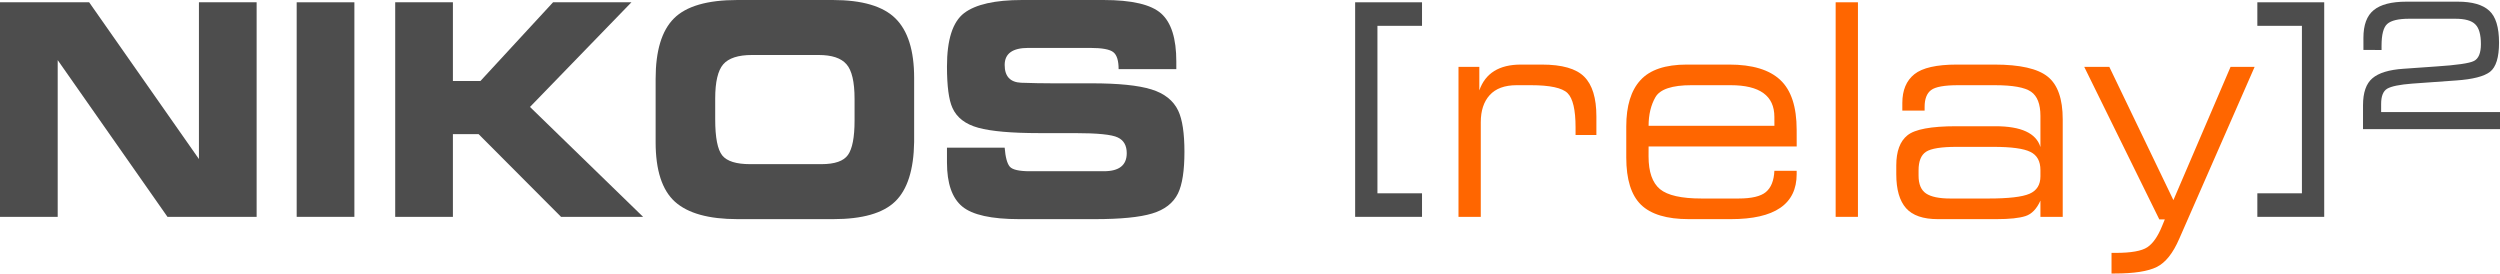
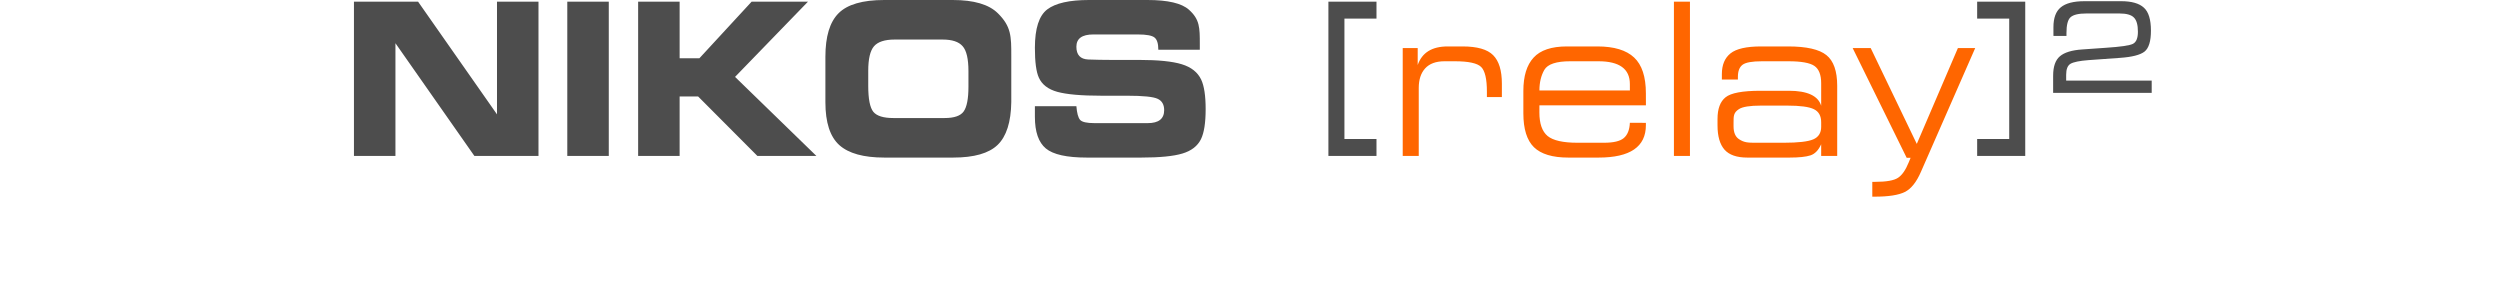
- <svg xmlns="http://www.w3.org/2000/svg" viewBox="0 0 750.1 82.1" width="750.1" height="82.1">
-   <path fill="#4D4D4D" d="M0,0.688h26.75l32.935,47.026h0.003V0.688H77v64.375H50.25L17.315,18.036h-0.003v47.026H0V0.688z" />
-   <path fill="#4D4D4D" d="M89.017,0.688h17.313v64.375H89.017V0.688z" />
-   <path fill="#4D4D4D" d="M118.578,0.688h17.313v23.625h8.248l21.799-23.625h23.516l-30.438,31.399l33.938,32.976h-24.619     L143.606,40.25h-7.716v24.813h-17.313V0.688z" />
-   <path fill="#4D4D4D" d="M196.715,42.651v-18.99c0-8.42,1.827-14.462,5.483-18.124C205.878,1.846,212.238,0,221.275,0h28.558     c8.834,0,15.116,1.846,18.848,5.537s5.598,9.632,5.598,17.821v19.249c-0.127,8.363-2.031,14.318-5.712,17.865     c-3.655,3.519-9.836,5.277-18.543,5.277h-28.748c-8.605,0-14.851-1.729-18.733-5.19C198.657,57.07,196.715,51.101,196.715,42.651     z M214.59,29.548v6.266c0,5.473,0.71,9.088,2.131,10.844c1.42,1.729,4.197,2.593,8.332,2.593h21.42     c4.007,0,6.657-0.922,7.951-2.766c1.318-1.871,1.979-5.299,1.979-10.282v-6.524c0-5.127-0.812-8.598-2.435-10.412     c-1.599-1.844-4.376-2.766-8.332-2.766h-20.013c-4.135,0-7.014,0.937-8.637,2.809C215.389,21.182,214.59,24.595,214.59,29.548z" />
-   <path fill="#4D4D4D" d="M301.442,44.313c0.229,2.889,0.748,4.796,1.561,5.72c0.813,0.896,2.805,1.343,5.978,1.343h22.234     c4.568,0,6.853-1.805,6.853-5.415c0-2.311-0.901-3.885-2.702-4.723c-1.777-0.866-6.078-1.3-12.904-1.3h-10.658     c-8.273,0-14.363-0.533-18.271-1.601c-3.883-1.067-6.472-3.058-7.766-5.972c-1.092-2.394-1.637-6.533-1.637-12.418     c0-8.048,1.712-13.385,5.138-16.01C292.719,1.313,298.529,0,306.699,0h24.358c8.551,0,14.336,1.354,17.355,4.063     s4.529,7.493,4.529,14.353v2.334H335.63c0-2.544-0.521-4.235-1.561-5.074c-1.041-0.867-3.376-1.301-7.005-1.301h-18.541     c-4.721,0-7.081,1.706-7.081,5.117c0,3.412,1.649,5.189,4.948,5.334c3.324,0.116,6.445,0.174,9.364,0.174h11.762     c8.044,0,14.021,0.605,17.929,1.816c3.933,1.212,6.622,3.346,8.069,6.402c1.243,2.625,1.865,6.735,1.865,12.329     c0,5.682-0.647,9.85-1.941,12.502c-1.421,2.885-4.009,4.889-7.764,6.013c-3.73,1.125-9.466,1.688-17.204,1.688h-22.646     c-8.373,0-14.082-1.268-17.127-3.804c-3.045-2.535-4.567-6.929-4.567-13.182v-4.452H301.442z" />
-   <path fill="#4D4D4D" d="M406.598,0.688h20.063V7.75h-13.375V58h13.375v7.063h-20.063V0.688z" />
-   <path fill="#FF6600" d="M437.607,20.063h6.25v7.063c1.801-5.166,5.962-7.75,12.482-7.75h6.279c6.063,0,10.3,1.213,12.71,3.637     c2.436,2.424,3.653,6.393,3.653,11.904V40.5h-6.25v-2.295c0-5.253-0.8-8.674-2.398-10.262c-1.6-1.587-5.279-2.381-11.04-2.381     h-4.226c-3.604,0-6.307,0.995-8.108,2.985c-1.777,1.961-2.665,4.673-2.665,8.134v28.381h-6.688V20.063z" />
-   <path fill="#FF6600" d="M494.644,43.938l-0.011,2.986c0,4.646,1.142,7.921,3.425,9.825c2.283,1.876,6.443,2.813,12.482,2.813     h11.073c3.932,0,6.672-0.646,8.22-1.938c1.572-1.32,2.423-3.444,2.55-6.374l6.688,0.004v0.992     c0,9.003-6.581,13.504-19.742,13.504h-12.629c-6.594,0-11.375-1.441-14.342-4.326c-2.941-2.884-4.412-7.599-4.412-14.146v-9.345     c0-6.172,1.42-10.801,4.261-13.887c2.84-3.114,7.48-4.672,13.922-4.672h12.705c6.948,0,12.059,1.543,15.33,4.627     c3.271,3.057,4.907,8.044,4.907,14.963l0.011,4.973H494.644z M494.644,37.75h37.75l-0.011-2.68c0-6.338-4.375-9.508-13.125-9.508     h-0.875h-10.881c-5.809,0-9.409,1.196-10.804,3.587C495.328,31.541,494.644,34.408,494.644,37.75z" />
-   <path fill="#FF6600" d="M550.769,65.063V0.688h6.688v64.375H550.769z" />
-   <path fill="#FF6600" d="M612.211,44.125v-9.368c0-3.527-0.939-5.941-2.816-7.242c-1.878-1.301-5.507-1.952-10.886-1.952h-11     c-4.111,0-6.813,0.488-8.106,1.465c-1.295,0.977-1.941,2.657-1.941,5.04v1.12h-6.688v-2.288c0-3.826,1.204-6.704,3.614-8.633     c2.409-1.928,6.67-2.892,12.782-2.892h11.223c7.685,0,13.023,1.212,16.017,3.634c2.992,2.395,4.489,6.664,4.489,12.807v29.247     h-6.688v-4.875c-1.117,2.492-2.614,4.042-4.492,4.649c-1.879,0.608-4.772,0.913-8.681,0.913H581.41     c-4.391,0-7.563-1.095-9.518-3.284c-1.955-2.219-2.932-5.604-2.932-10.156v-2.68c0-4.234,1.116-7.245,3.351-9.032     c2.233-1.814,7.106-2.723,14.619-2.723h11.765C606.437,37.875,610.941,39.959,612.211,44.125z M575.648,51.101v1.597     c0,2.563,0.749,4.347,2.247,5.354s3.936,1.511,7.313,1.511h11.388c6.043,0,10.156-0.475,12.34-1.425     c2.184-0.949,3.275-2.691,3.275-5.225v-1.899c0-2.647-1.003-4.461-3.009-5.44c-2.006-1.007-5.726-1.511-11.159-1.511h-10.969     c-4.621,0-7.681,0.489-9.179,1.468S575.648,48.366,575.648,51.101z" />
-   <path fill="#FF6600" d="M625.354,20.063h7.524l19.229,39.978h0.003l17.149-39.978h7.22l-22.616,51.573     c-1.878,4.355-4.136,7.182-6.773,8.479c-2.613,1.298-6.813,1.947-12.597,1.947l-0.951,0.004v-6.191h1.218     c4.643,0,7.814-0.563,9.515-1.688c1.699-1.125,3.184-3.259,4.452-6.402l0.799-1.947h-1.642L625.354,20.063z" />
-   <path fill="#4D4D4D" d="M697.357,65.063h-20.063V58h13.375V7.75h-13.375V0.688h20.063V65.063z" />
-   <path fill="#4D4D4D" d="M709,31.575c0-3.806,0.938-6.502,2.817-8.088c1.878-1.614,4.987-2.565,9.328-2.854l9.823-0.692     c6.168-0.403,9.938-0.951,11.309-1.644c1.396-0.691,2.094-2.378,2.094-5.06c0-2.854-0.56-4.83-1.678-5.926     c-1.093-1.124-3.088-1.687-5.985-1.687h-13.877c-3.203,0-5.389,0.519-6.557,1.556c-1.145,1.008-1.716,3.197-1.716,6.566     L714.563,15l-5.438-0.021l-0.004-3.62c0-3.878,1.028-6.65,3.086-8.316c2.057-1.695,5.333-2.543,9.829-2.543h15.391     c4.317,0,7.454,0.894,9.41,2.68c1.98,1.758,2.972,4.971,2.972,9.638c0,4.409-0.901,7.319-2.703,8.73     c-1.803,1.384-5.192,2.248-10.167,2.594l-13.251,0.95c-3.707,0.289-6.182,0.793-7.425,1.513     c-1.219,0.721-1.828,2.248-1.828,4.582v2.42v0.019h35.687l0.004,5.125h-41.129L709,31.575z" />
+ <svg xmlns="http://www.w3.org/2000/svg" xml:space="preserve" viewBox="0 0 1043.144 125.603">
+   <g>
+     <path fill="#4d4d4d" d="M147.688.688h26.75l32.935 47.026h.003V.688h17.313v64.375h-26.75l-32.935-47.026h-.003v47.026h-17.313zm89.018 0h17.313v64.375h-17.313zm29.561 0h17.313v23.625h8.248L313.627.688h23.516l-30.438 31.399 33.938 32.976h-24.619L291.295 40.25h-7.716v24.813h-17.313zm78.137 41.963v-18.99q0-12.63 5.483-18.124Q355.407 0 368.963 0h28.558q13.25 0 18.848 5.537c5.598 5.537 5.598 9.632 5.598 17.821v19.249q-.19 12.545-5.712 17.865-5.483 5.278-18.543 5.277h-28.748q-12.909 0-18.733-5.19-5.828-5.233-5.827-17.908m17.875-13.103v6.266q0 8.21 2.131 10.844 2.13 2.593 8.332 2.593h21.42q6.01 0 7.951-2.766 1.978-2.807 1.979-10.282v-6.524q0-7.69-2.435-10.412-2.398-2.766-8.332-2.766h-20.013q-6.202 0-8.637 2.809-2.396 2.808-2.396 10.238m86.852 14.765q.342 4.334 1.561 5.72 1.219 1.344 5.978 1.343h22.234q6.852 0 6.853-5.415 0-3.466-2.702-4.723-2.665-1.3-12.904-1.3h-10.658q-12.41 0-18.271-1.601-5.825-1.6-7.766-5.972-1.638-3.59-1.637-12.418 0-12.072 5.138-16.01Q442.133.001 454.388 0h24.358q12.827 0 17.355 4.063c4.528 4.063 4.529 7.493 4.529 14.353v2.334h-17.313q0-3.816-1.561-5.074-1.562-1.3-7.005-1.301H456.21q-7.081 0-7.081 5.117t4.948 5.334q4.986.174 9.364.174h11.762q12.067 0 17.929 1.816 5.899 1.818 8.069 6.402 1.865 3.938 1.865 12.329 0 8.524-1.941 12.502-2.131 4.327-7.764 6.013-5.596 1.688-17.204 1.688h-22.646q-12.56 0-17.127-3.804-4.567-3.802-4.567-13.182v-4.452h17.314zM554.286.688h20.063V7.75h-13.375V58h13.375v7.063h-20.063z" />
+     <path fill="#f60" d="M585.296 20.063h6.25v7.063q2.701-7.75 12.482-7.75h6.279q9.094 0 12.709 3.637 3.654 3.637 3.654 11.904V40.5h-6.25v-2.295q-.001-7.88-2.398-10.262-2.399-2.38-11.041-2.381h-4.225q-5.406 0-8.109 2.985-2.665 2.942-2.664 8.134v28.381h-6.688V20.063zm57.036 23.875-.011 2.986q0 6.969 3.425 9.825 3.424 2.813 12.482 2.813h11.073q5.898 0 8.22-1.938 2.359-1.98 2.55-6.374l6.688.004v.992q0 13.504-19.742 13.504h-12.629q-9.891 0-14.342-4.326-4.412-4.326-4.412-14.146v-9.345q0-9.258 4.261-13.887 4.26-4.672 13.922-4.672h12.705q10.423 0 15.33 4.627 4.907 4.585 4.907 14.963l.011 4.973h-44.438zm0-6.188h37.75l-.011-2.68q0-9.507-13.125-9.508H655.19q-8.712 0-10.804 3.587-2.054 3.588-2.054 8.601m56.125 27.313V.688h6.688v64.375zm61.442-20.938v-9.368q0-5.29-2.816-7.242-2.817-1.952-10.886-1.952h-11q-6.167 0-8.106 1.465-1.942 1.465-1.941 5.04v1.12h-6.688V30.9q0-5.74 3.614-8.633t12.782-2.892h11.223q11.527 0 16.017 3.634 4.489 3.592 4.489 12.807v29.247h-6.688v-4.875q-1.675 3.738-4.492 4.649-2.818.912-8.681.913h-17.628q-6.586 0-9.518-3.284-2.932-3.328-2.932-10.156v-2.68q0-6.351 3.351-9.032 3.35-2.722 14.619-2.723h11.765q11.613 0 13.516 6.25m-36.562 6.976v1.597q0 3.844 2.247 5.354c2.247 1.51 3.936 1.511 7.313 1.511h11.388q9.064 0 12.34-1.425 3.275-1.424 3.275-5.225v-1.899q0-3.971-3.009-5.44-3.01-1.51-11.159-1.511h-10.969q-6.932 0-9.179 1.468c-2.247 1.468-2.247 2.835-2.247 5.57m49.705-31.038h7.524l19.229 39.978h.003l17.149-39.978h7.22l-22.616 51.573q-2.817 6.533-6.773 8.479-3.92 1.947-12.597 1.947l-.951.004v-6.191h1.218q6.964 0 9.515-1.688 2.55-1.688 4.452-6.402l.799-1.947h-1.642z" />
+     <path fill="#4d4d4d" d="M845.046 65.063h-20.063V58h13.375V7.75h-13.375V.688h20.063zm11.642-33.488q0-5.709 2.817-8.088 2.817-2.42 9.328-2.854l9.823-.692q9.252-.605 11.309-1.644 2.094-1.037 2.094-5.06 0-4.281-1.678-5.926-1.64-1.687-5.985-1.687H870.52q-4.805 0-6.557 1.556-1.717 1.512-1.716 6.566l.004 1.254-5.438-.021-.004-3.62q0-5.817 3.086-8.316Q862.98.5 869.724.5h15.391q6.476 0 9.41 2.68 2.971 2.637 2.972 9.638 0 6.613-2.703 8.73-2.705 2.076-10.167 2.594l-13.251.95q-5.56.433-7.425 1.513-1.828 1.081-1.828 4.582v2.439h35.687l.004 5.125h-41.129z" />
+   </g>
</svg>
